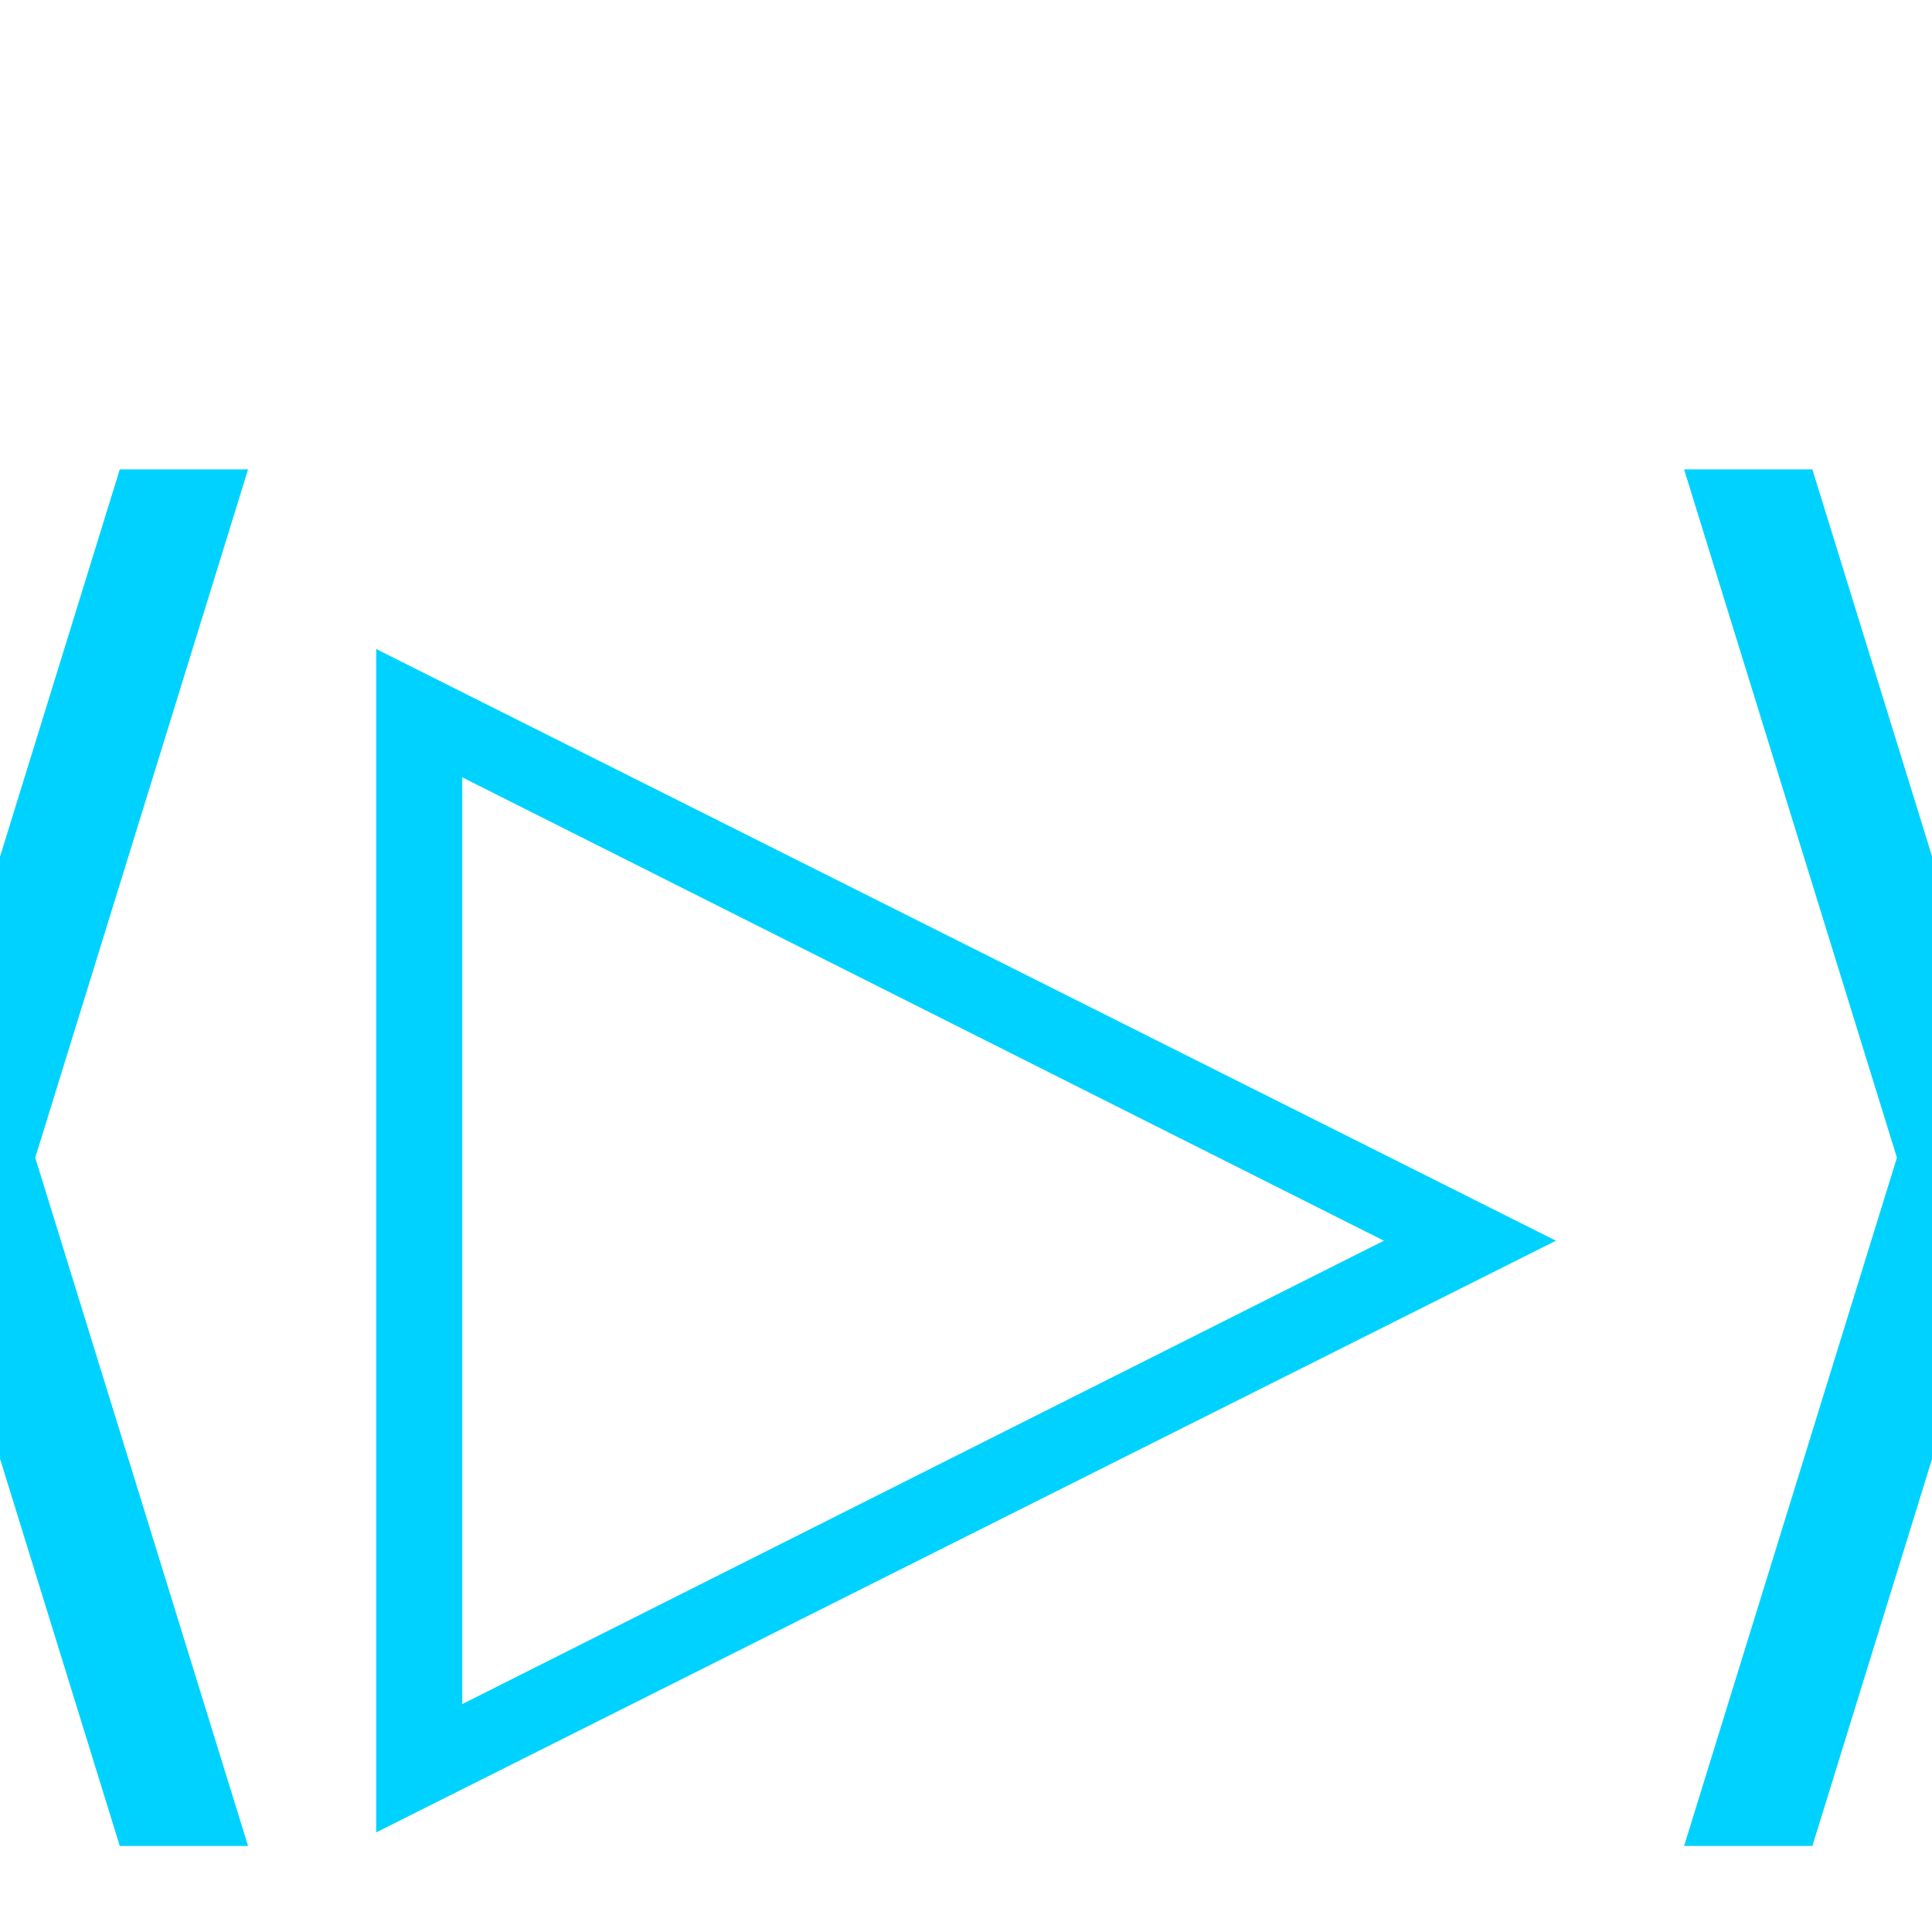
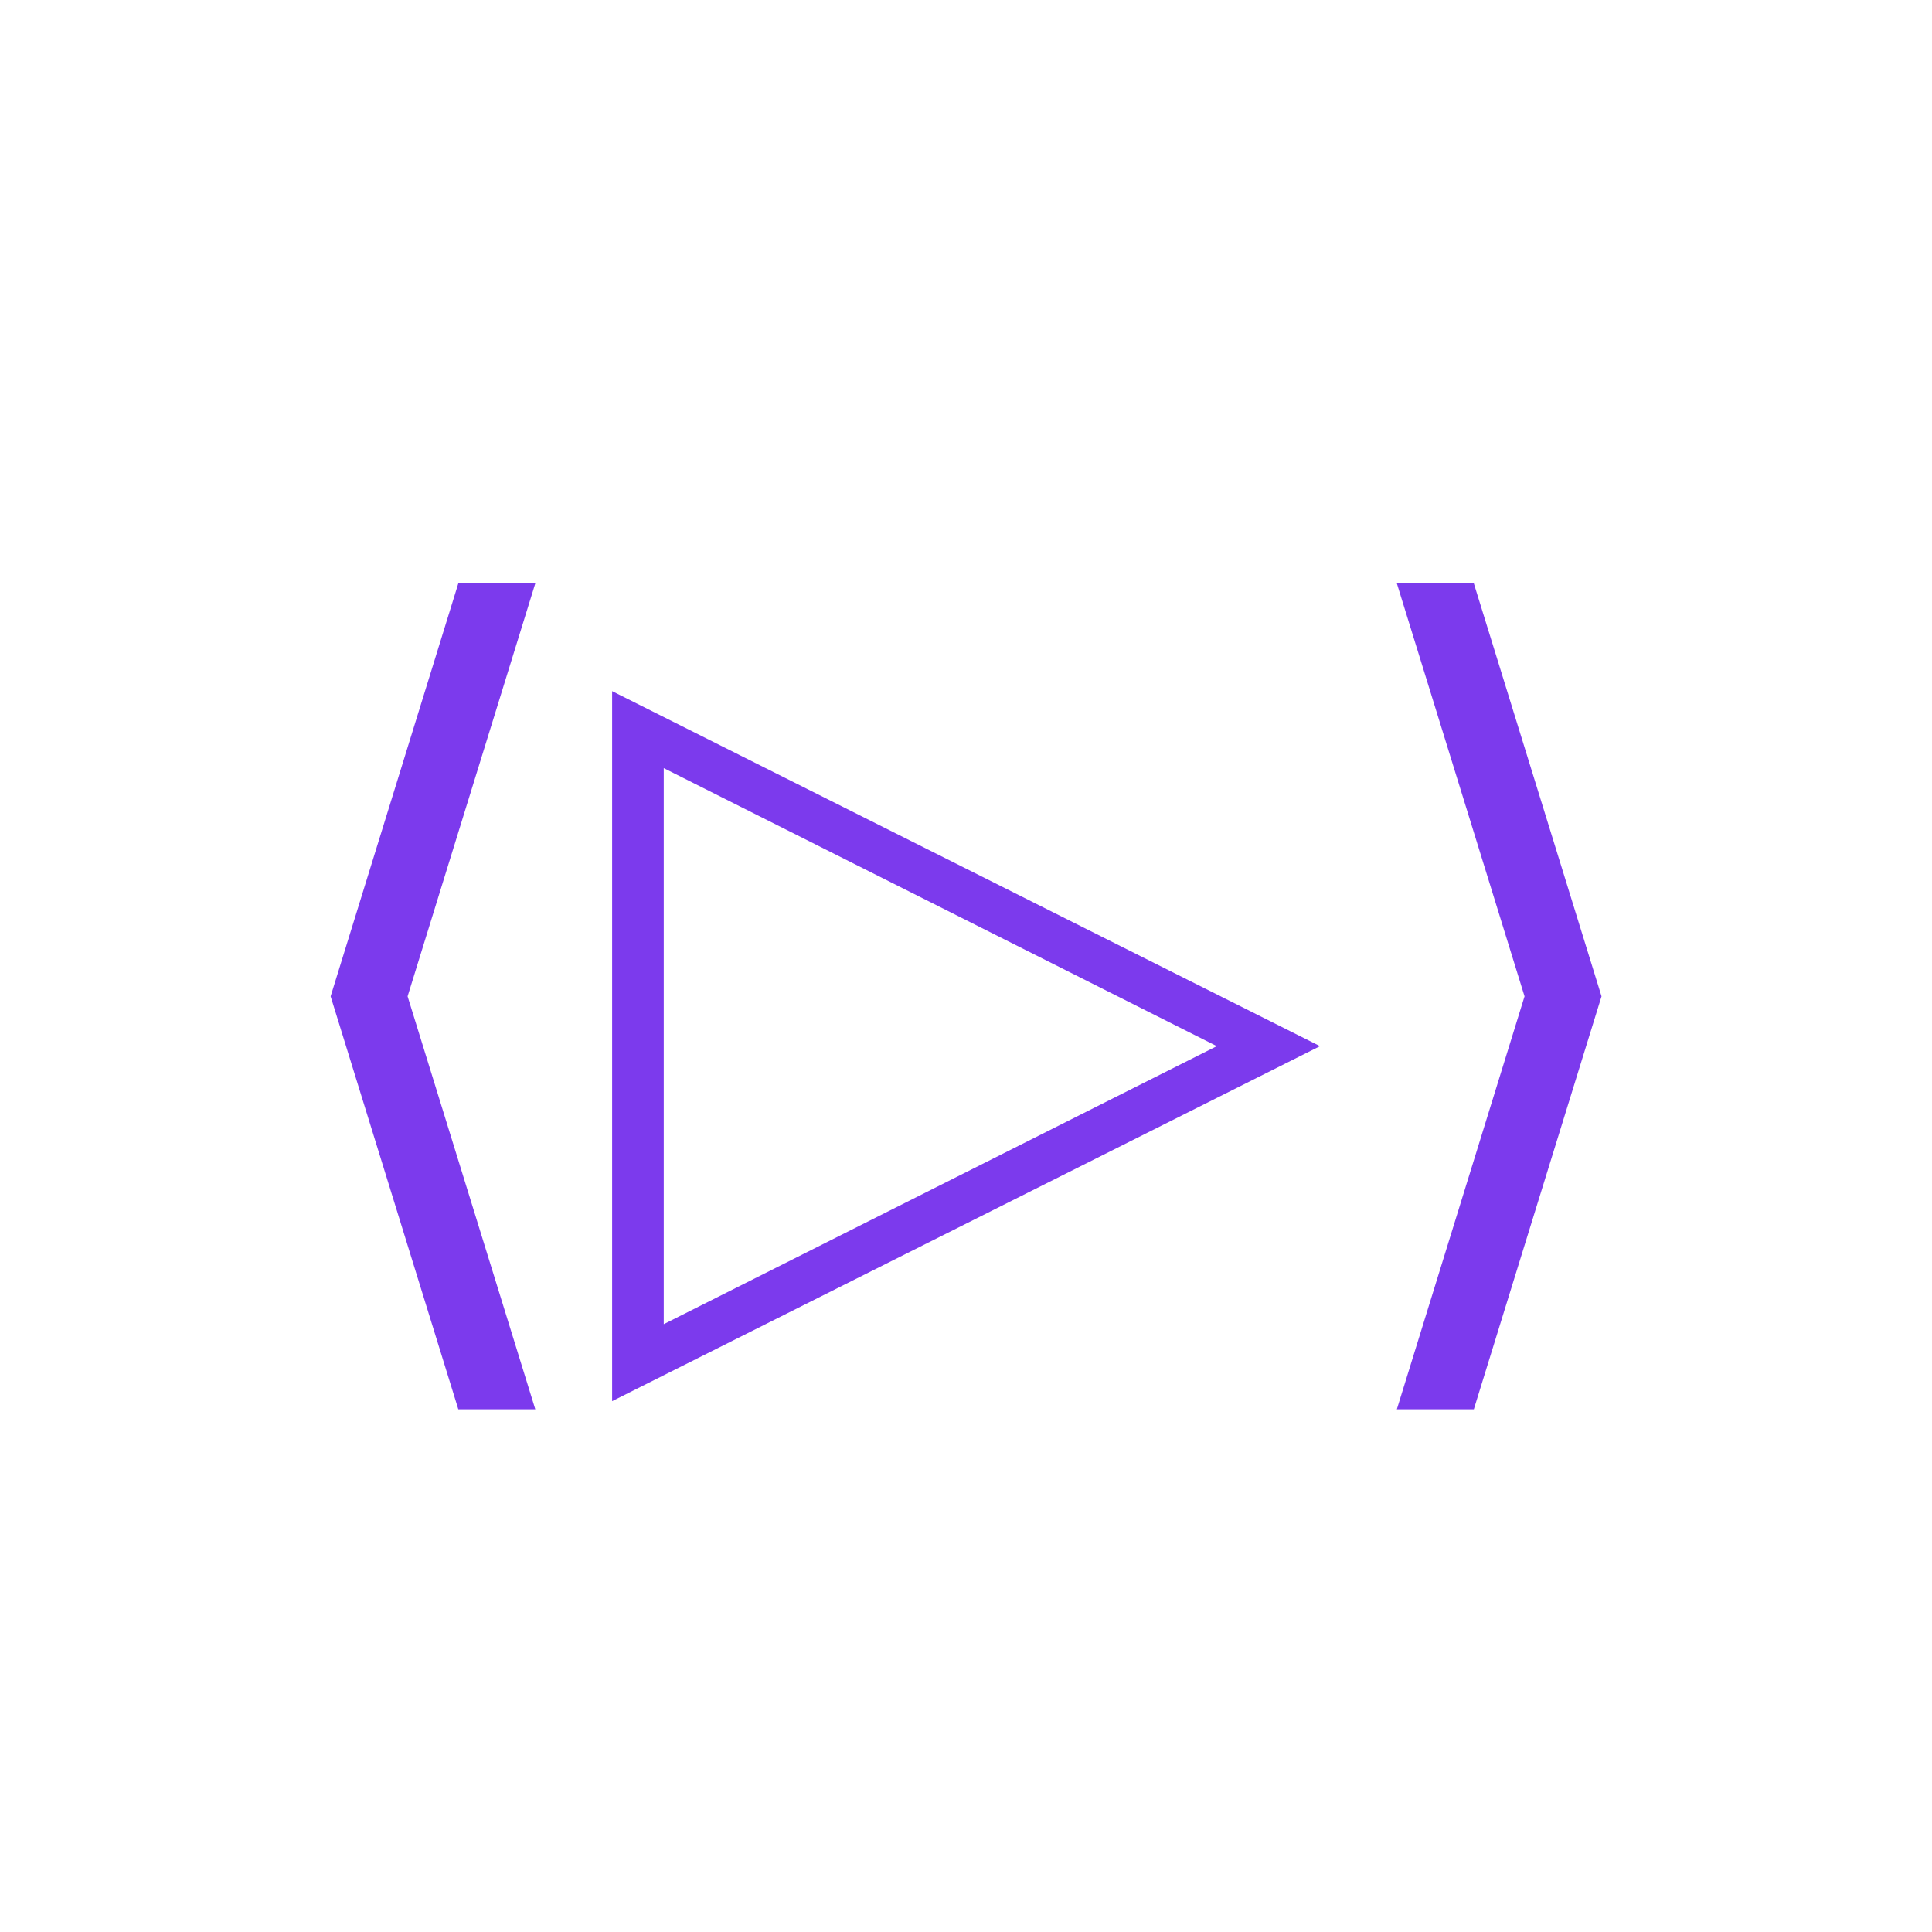
<svg xmlns="http://www.w3.org/2000/svg" viewBox="0 0 100 100" width="192" height="192">
-   <text x="50" y="85" font-family="sans-serif" font-size="80" fill="#00D2FF" text-anchor="middle">⟨▷⟩</text>
+   <text x="50" y="50" font-family="Arial, sans-serif" font-size="48" fill="#7c3aed" text-anchor="middle" dominant-baseline="central">⟨▷⟩</text>
</svg>
